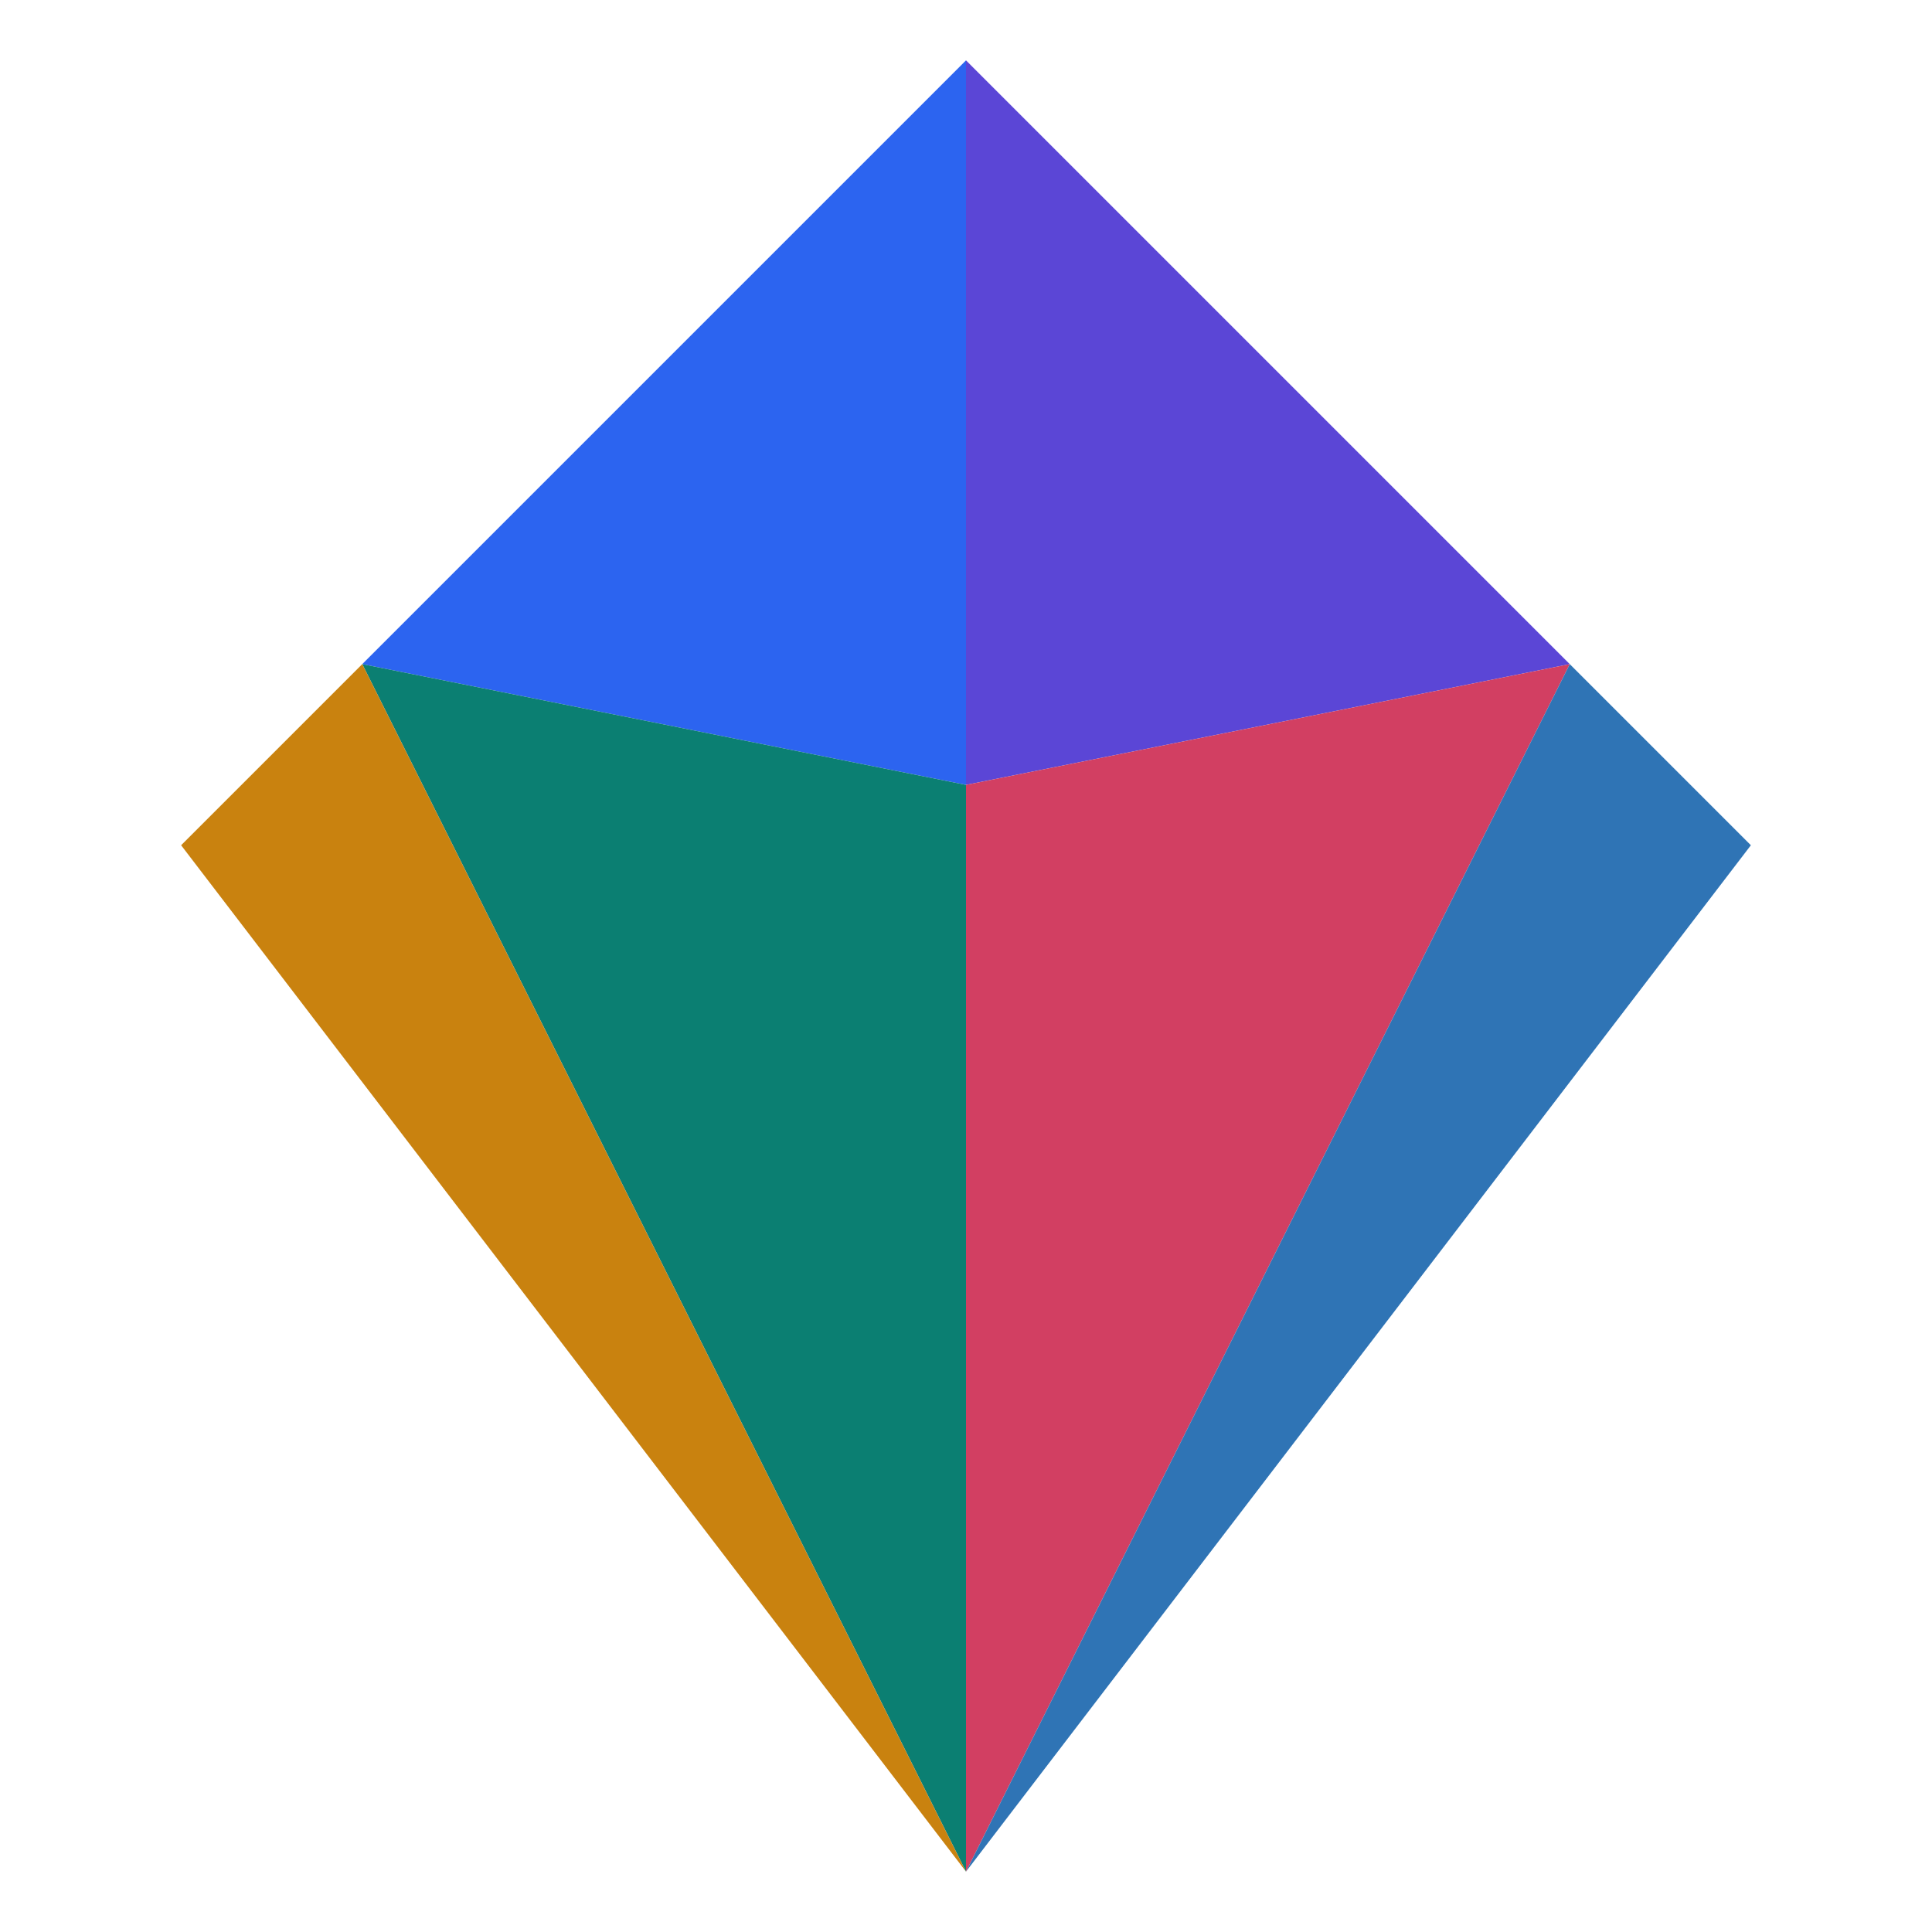
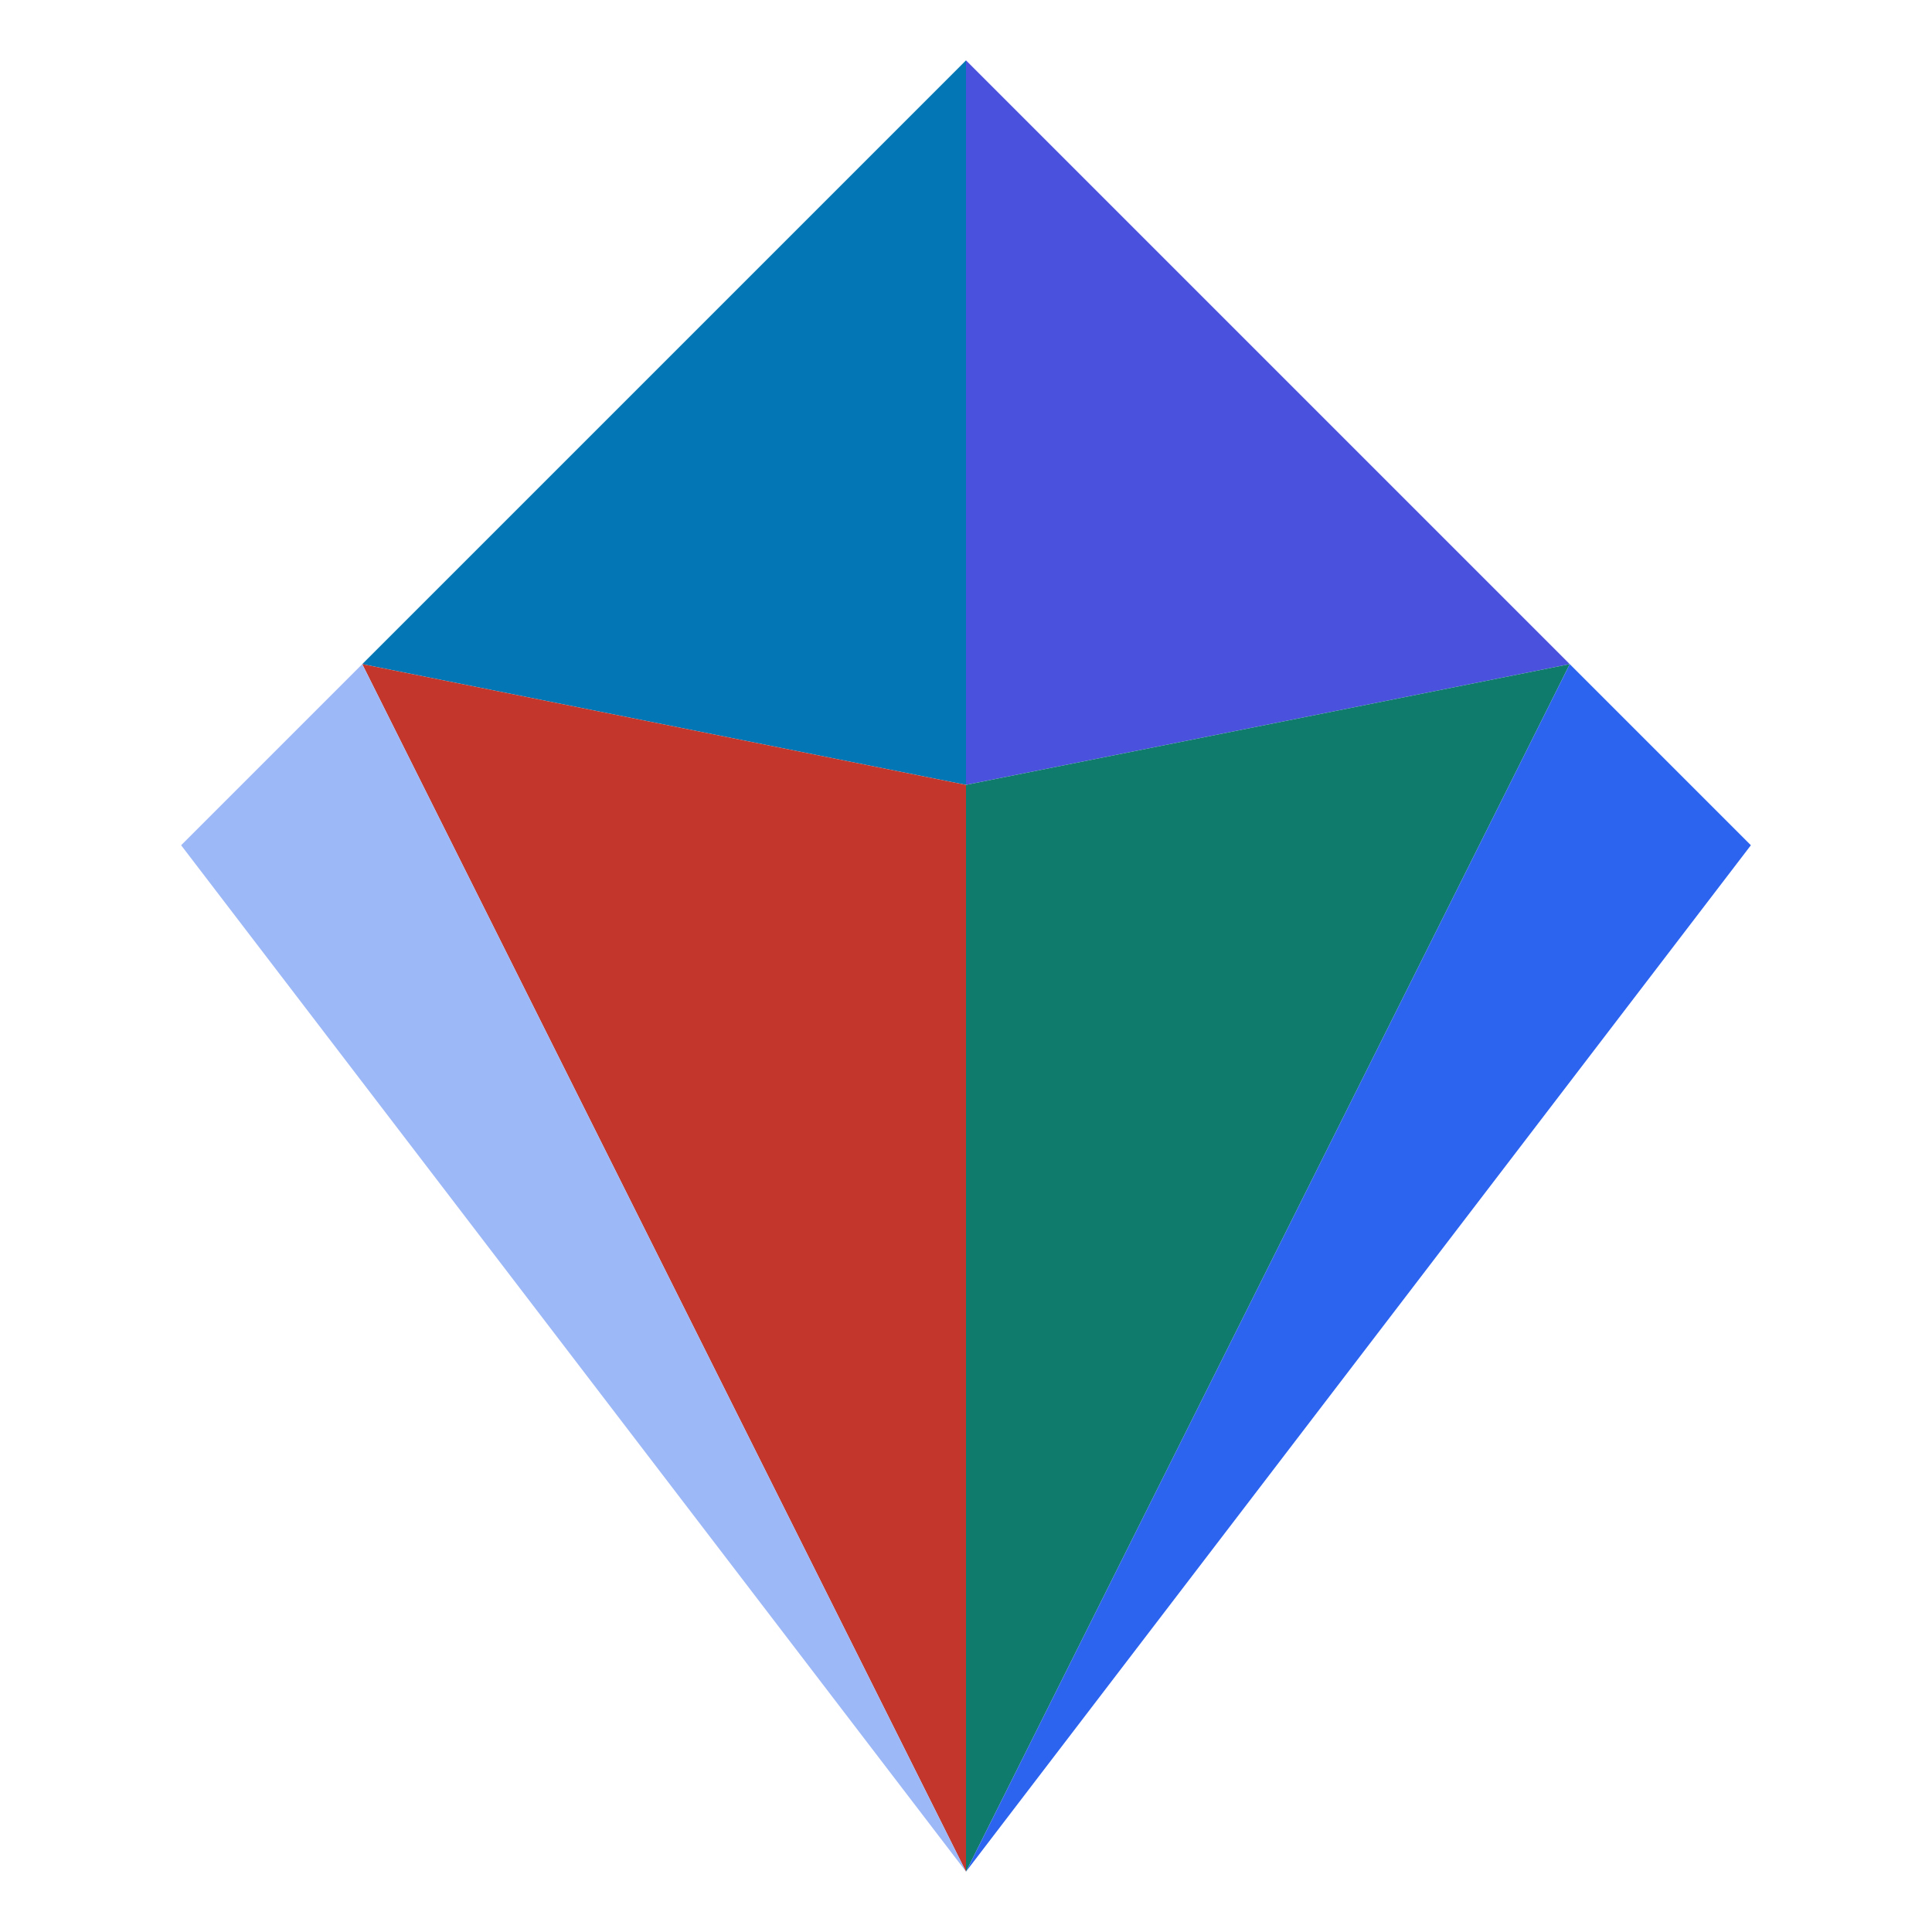
<svg xmlns="http://www.w3.org/2000/svg" viewBox="0 0 32 32">
-   <polygon points="16,1 6,11 16,13" fill="#2C64F0" />
-   <polygon points="16,1 26,11 16,13" fill="#5B46D6" />
-   <polygon points="6,11 16,13 16,31" fill="#0B7F72" />
-   <polygon points="26,11 16,13 16,31" fill="#D23F62" />
-   <polygon points="6,11 16,31 3,14" fill="#C9820F" />
-   <polygon points="26,11 16,31 29,14" fill="#2F74B5" />
+   <polygon points="16,1 6,11 16,13" fill="#0377B5" />
+   <polygon points="16,1 26,11 16,13" fill="#4A51DC" />
+   <polygon points="6,11 16,13 16,31" fill="#C2362B" />
+   <polygon points="26,11 16,13 16,31" fill="#0F7B6C" />
+   <polygon points="6,11 16,31 3,14" fill="#9DB8F7" />
+   <polygon points="26,11 16,31 29,14" fill="#2C64F0" />
</svg>
